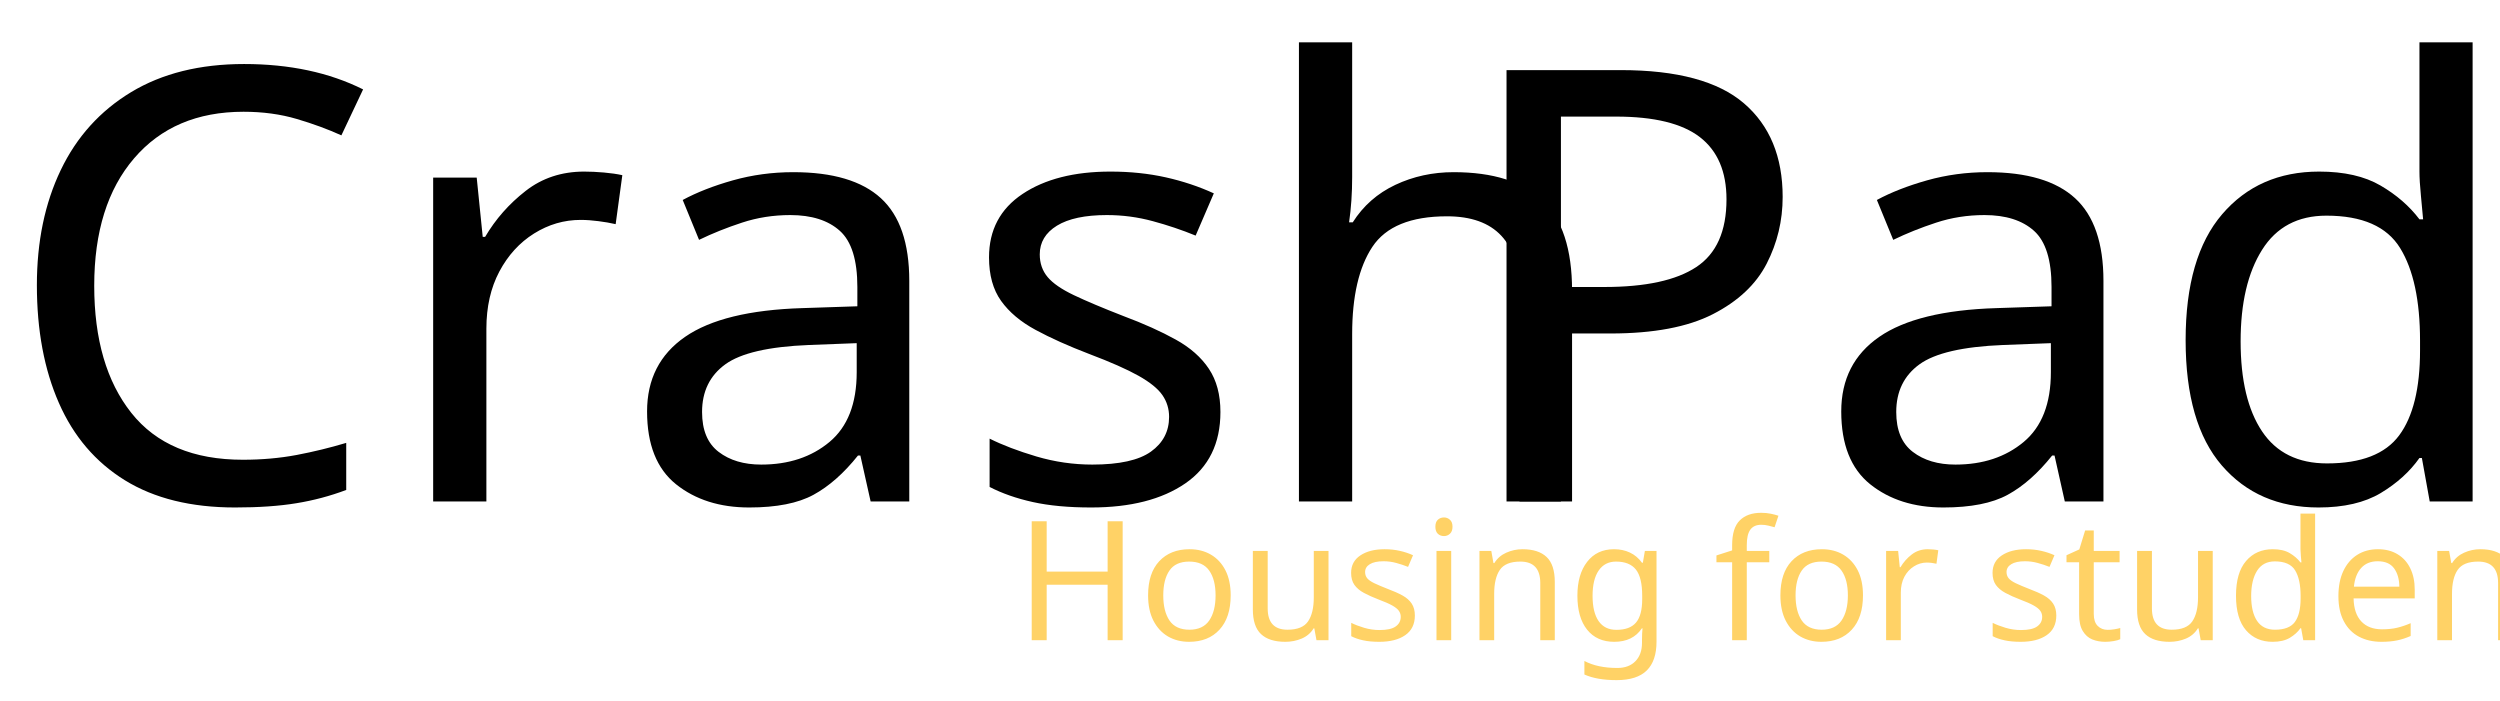
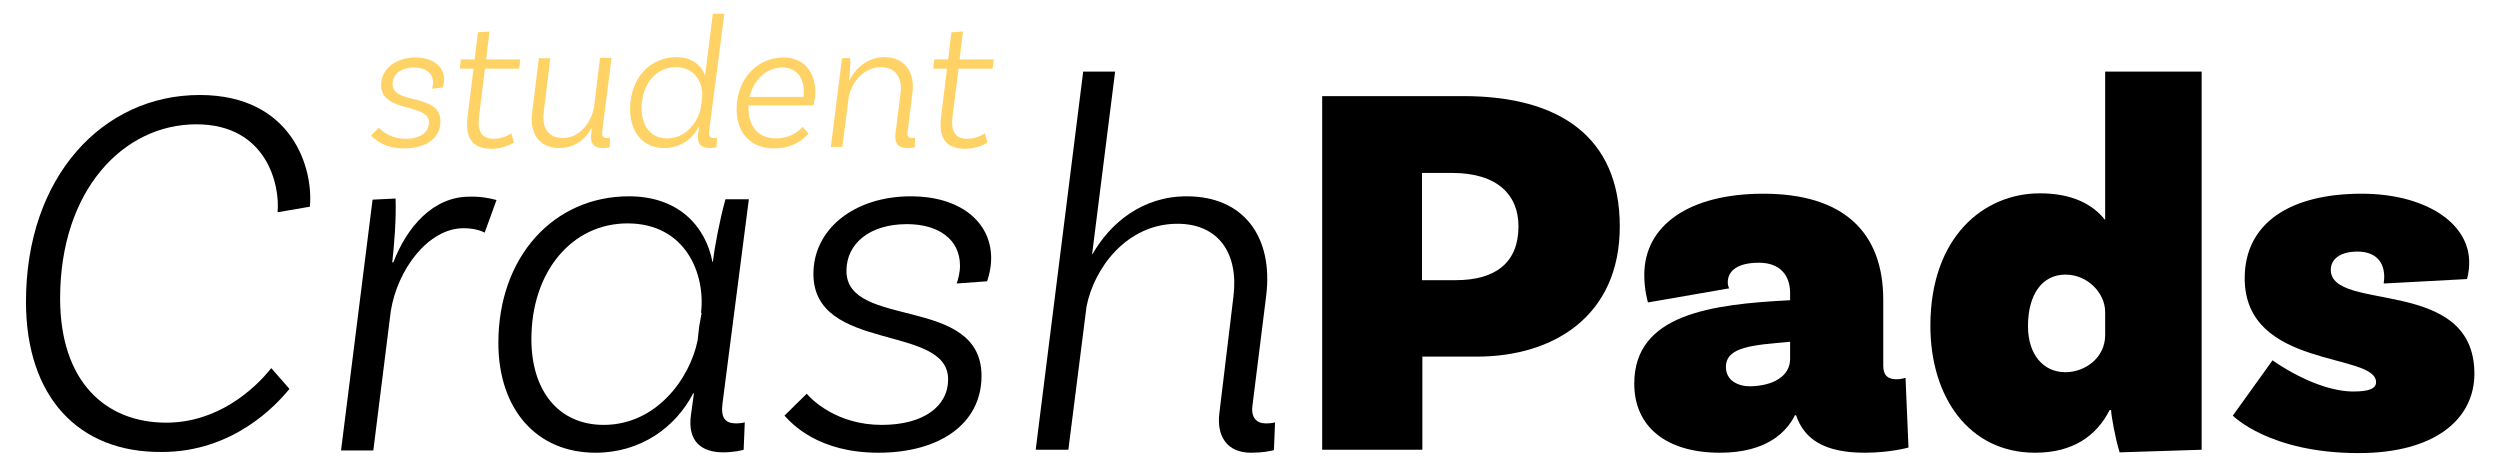
- <svg xmlns="http://www.w3.org/2000/svg" version="1.1" id="Layer_1" x="0px" y="0px" viewBox="0 0 597.4 167.5" style="enable-background:new 0 0 597.4 167.5;" xml:space="preserve">
+ <svg xmlns="http://www.w3.org/2000/svg" version="1.1" id="Layer_1" x="0px" y="0px" viewBox="0 0 673.7 125.8" style="enable-background:new 0 0 673.7 125.8;" xml:space="preserve">
  <style type="text/css">
- 	.st0{font-family:'BasicSans-LightIt';}
- 	.st1{font-size:144.373px;}
- 	.st2{font-family:'BasicSans-Black';}
- 	.st3{fill:#FFD266;}
- 	.st4{font-size:39.792px;}
+ 	.st0{fill:#FFD266;}
</style>
  <g>
    <g>
-       <text transform="matrix(1 0 0 1 -2.441406e-04 119.8301)" class="st0 st1">Crash</text>
-       <text transform="matrix(1 0 0 1 345.9998 119.8301)" class="st2 st1">Pad</text>
+       <path d="M53.8,25.6c25.1,0,30.7,20,29.7,30.1l-8.7,1.5c0.7-7.3-2.9-23.7-21.9-23.7c-19.7,0-36.7,17.8-36.7,46.9    c0,22.4,12.2,33.5,28.6,33.5c13.8,0,23.7-8.9,28.3-14.7l4.9,5.6c-3.5,4.3-15.1,17-34.4,17C21.1,122,7,106.9,7,81.3    C7,47.6,27.7,25.6,53.8,25.6L53.8,25.6z" />
+       <path d="M133.8,53.9l-3.2,8.8c-1-0.6-3.1-1.2-5.7-1.2c-9.4,0-17.8,11-19.6,22.4l-4.7,37.5h-8.7l8.5-67.6l6.2-0.3    c0.2,5.7-0.4,12.9-0.9,17.2h0.3c3.6-9.4,10.6-17.7,20.5-17.7C129.3,52.9,132,53.4,133.8,53.9z" />
+       <path d="M194.7,108.7c-0.5,3.9,0.7,5.4,3.7,5.4c0.7,0,1.7-0.1,2.3-0.3l-0.3,7.4c-0.2,0.1-2.7,0.7-5.5,0.7c-5.8,0-9.7-2.9-8.7-10.1    l0.8-5.8h-0.2c-4.7,9.1-14.1,16-26.3,16c-16,0-26.2-11.8-26.2-29.6c0-23.2,14.9-39.5,35.2-39.5c13.1,0,20.6,7.8,22.5,17.7h0.1    c0.5-4.2,1.9-11.6,3.4-16.9h6.3L194.7,108.7L194.7,108.7z M162.7,114.5c14.1,0,23.2-12.4,25.3-22.8l0.4-3.6l0.7-3.9l-0.2,0.2    c1.3-10.5-4.1-24.2-19.8-24.2c-14.9,0-25.9,12.9-25.9,31.2C143.2,105.4,150.6,114.5,162.7,114.5L162.7,114.5z" />
+       <path d="M257.8,76.4c0.3-0.8,0.9-2.8,0.9-4.8c0-7.1-5.8-11.2-14.3-11.2c-10,0-16.3,5.2-16.3,12.6c0,15.8,36.4,6.4,36.4,28.3    c0,12.9-11.3,20.7-27.8,20.7c-16.2,0-23.3-7.8-25.3-10l6-5.9c1.5,1.8,8.3,8.4,20.2,8.4c11.3,0,17.9-5,17.9-12.3    c0-15-36.3-7.1-36.3-28.4c0-12,10.9-20.9,26.3-20.9c13,0,21.6,6.7,21.6,16.7c0,3.3-1.1,6.2-1.1,6.2L257.8,76.4L257.8,76.4z" />
+       <path d="M341.1,114.1c1,0,2-0.1,2.5-0.3l-0.3,7.5c-1.2,0.3-3.1,0.7-6.2,0.7c-6.4,0-9.3-4.4-8.5-10.7l3.8-31.5    c1.4-11.6-4.1-19.5-15.1-19.5c-13.7,0-22.5,12-24.5,22.3l-4.9,38.6h-8.8l12.8-101.9h8.6l-6.2,49.2h0.1    c4.8-8.4,13.4-15.6,25.4-15.6c15.4,0,23.4,11,21.4,26.9l-3.7,29.6C337.1,112.5,338.6,114.1,341.1,114.1L341.1,114.1z" />
    </g>
-     <text transform="matrix(1 0 0 1 242.6772 152.9766)" class="st3 st0 st4">Housing for students</text>
+     <g>
+       <path d="M436.5,61c0,24.3-18,35.1-38.5,35.1h-14.7v25.1h-27V25.9h38.1C420.2,25.9,436.5,36.9,436.5,61z M409.2,61    c0-8.4-5.6-14.4-17.9-14.4h-8.1v28.9h9.1C403.1,75.5,409.2,70.7,409.2,61z" />
+       <path d="M514.3,120.6c0,0-4.9,1.4-11.8,1.4c-10.8,0-16.3-3.6-18.5-10.1h-0.3c-2.3,4.6-7.7,10.1-20.2,10.1    c-14.6,0-23.1-7.1-23.1-18.6c0-18.8,20.8-21.4,42-22.5v-1.9c0-4.8-2.7-8.2-8.4-8.2c-5.8,0-8.4,2.2-8.4,5.3c0,0.4,0.1,1.2,0.4,1.6    l-21.9,3.8c0,0-1-3.2-1-7.4c0-13.4,12.1-21.9,32.1-21.9c21.5,0,32.3,10.3,32.3,28.6v17.8c0,2.6,1.3,3.6,3.5,3.6    c0.9,0,1.6-0.1,2.5-0.4L514.3,120.6z M482.4,96.7v-4.6c-10,0.9-17.3,1.3-17.3,6.8c0,3.6,3.2,5.2,6.5,5.2    C477.8,104,482.4,101.4,482.4,96.7z" />
+       <path d="M593.3,19.3v101.9l-22.1,0.7c-1.2-3.8-2.3-10.1-2.3-11.4h-0.4c-3.5,6.9-9.8,11.5-20.1,11.5c-17.8,0-28.2-15-28.2-34.2    c0-24,14.4-35.7,29.5-35.7c8.8,0,14.3,3,17.6,7.2V19.3H593.3z M567.3,90.3v-6.2c0-5.2-4.8-10.1-10.7-10.1    c-6.1,0-10.1,5.1-10.1,13.9c0,7.5,4,12.4,10.1,12.4C561.9,100.3,567.3,96.4,567.3,90.3z" />
+       <path d="M642.5,74.6c0-3.9-2.2-6.8-7.2-6.8c-4.9,0-7.2,2.2-7.2,4.9c0,11.6,38.7,1.6,38.7,28c0,12.3-10.7,21.4-31.2,21.4    c-24.1,0-33.9-10.1-33.9-10.1l10.7-14.9c0,0,11.5,8.4,21.8,8.4c4,0,6.1-0.7,6.1-2.5c0-8.1-35.4-3.5-35.4-28    c0-15,12.4-22.8,31.5-22.8c16.9,0,29,7.7,29,18.5c0,2.7-0.6,4.5-0.6,4.5l-22.4,1.2C642.3,76.3,642.5,75.6,642.5,74.6z" />
+     </g>
+     <g>
+       <path class="st0" d="M116.4,23.9c0.1-0.3,0.3-1,0.3-1.7c0-2.5-2.1-4-5.1-4c-3.6,0-5.8,1.8-5.8,4.5c0,5.6,12.9,2.3,12.9,10    c0,4.6-4,7.3-9.8,7.3c-5.7,0-8.2-2.8-8.9-3.5l2.1-2.1c0.5,0.6,2.9,3,7.2,3c4,0,6.3-1.8,6.3-4.4c0-5.3-12.9-2.5-12.9-10.1    c0-4.2,3.8-7.4,9.3-7.4c4.6,0,7.7,2.4,7.7,5.9c0,1.2-0.4,2.2-0.4,2.2L116.4,23.9L116.4,23.9z" />
+       <path class="st0" d="M129.1,31.3c-0.5,4,0.6,6.1,4,6.1c2.7,0,4.7-1.5,4.7-1.5l0.7,2.5c0,0-2.4,1.7-6,1.7c-5.3,0-7.2-3-6.5-8.6    l1.6-13h-3.7l0.3-2.5h3.7l0.9-7.3l3.1-0.2l-0.9,7.5h9.2l-0.3,2.5h-9.2L129.1,31.3z" />
+       <path class="st0" d="M162.3,35.3c-0.2,1.4,0.3,1.9,1.3,1.9c0.3,0,0.6-0.1,0.8-0.1l-0.1,2.6c-0.1,0-0.9,0.2-1.9,0.2    c-2,0-3.4-1-3.1-3.6l0.2-1.8h-0.1c-1.6,3-4.6,5.4-8.6,5.4c-5.4,0-8.1-3.8-7.4-9.5l1.8-14.7h3.1l-1.8,14.7    c-0.5,4.1,1.3,6.8,5.2,6.8c4.8,0,7.9-4.8,8.4-8.5l1.6-13.1h3.1L162.3,35.3L162.3,35.3z" />
+       <path class="st0" d="M191.1,35.3c-0.2,1.4,0.3,1.9,1.3,1.9c0.3,0,0.6-0.1,0.8-0.1l-0.1,2.6c-0.1,0-1,0.2-1.9,0.2    c-2.1,0-3.4-1-3.1-3.6l0.3-2.1h-0.1c-1.7,3.2-4.9,5.7-9.3,5.7c-5.7,0-9.2-4.2-9.2-10.5c0-8.3,5.3-14,12.5-14c4.1,0,6.7,2.1,7.7,5    l2.1-16.7h3.1L191.1,35.3L191.1,35.3z M179.8,37.3c5.3,0,8.6-4.9,9.1-8.6v0l0.3-2.2c0.4-3.7-1.6-8.4-7.1-8.4    c-5.3,0-9.2,4.6-9.2,11.1C172.9,34.1,175.5,37.3,179.8,37.3L179.8,37.3z" />
+       <path class="st0" d="M211.1,15.5c5.5,0,8.6,3.8,8.6,9.3c0,2-0.5,3.6-0.5,3.6h-17.5c0,0.3,0,0.5,0,0.8c0,4.9,2.7,8.1,7.5,8.1    c3.3,0,5.6-1.5,7.1-3.1l1.6,1.8c-2.3,2.7-5.7,4-9.3,4c-6.3,0-10.1-4.2-10.1-10.5C198.5,21.3,204,15.5,211.1,15.5L211.1,15.5z     M210.8,18.2c-4.2,0-7.7,3.2-8.8,7.9h14.5c0.1-0.4,0.1-0.8,0.1-1.4C216.6,20.6,214.4,18.2,210.8,18.2L210.8,18.2z" />
+       <path class="st0" d="M245.7,37.2c0.4,0,0.7-0.1,0.9-0.1l-0.1,2.6c-0.4,0.1-1.1,0.2-2.2,0.2c-2.3,0-3.3-1.5-3-3.8l1.4-11.1    c0.5-4.1-1.4-6.9-5.3-6.9c-5,0-8.1,4.6-8.7,8.2l-1.7,13.3h-3.1l3-23.9l2.2-0.1c0.1,2-0.1,4.6-0.3,6.1h0.1c1.6-3.3,4.9-6.3,9.4-6.3    c5.4,0,8.3,3.9,7.6,9.5l-1.3,10.5C244.3,36.6,244.9,37.2,245.7,37.2L245.7,37.2z" />
+       <path class="st0" d="M256.7,31.3c-0.5,4,0.6,6.1,4,6.1c2.7,0,4.7-1.5,4.7-1.5l0.7,2.5c0,0-2.4,1.7-6,1.7c-5.3,0-7.2-3-6.5-8.6    l1.6-13h-3.7l0.3-2.5h3.7l0.9-7.3l3.1-0.2l-0.9,7.5h9.2l-0.3,2.5h-9.2L256.7,31.3z" />
+     </g>
  </g>
</svg>
